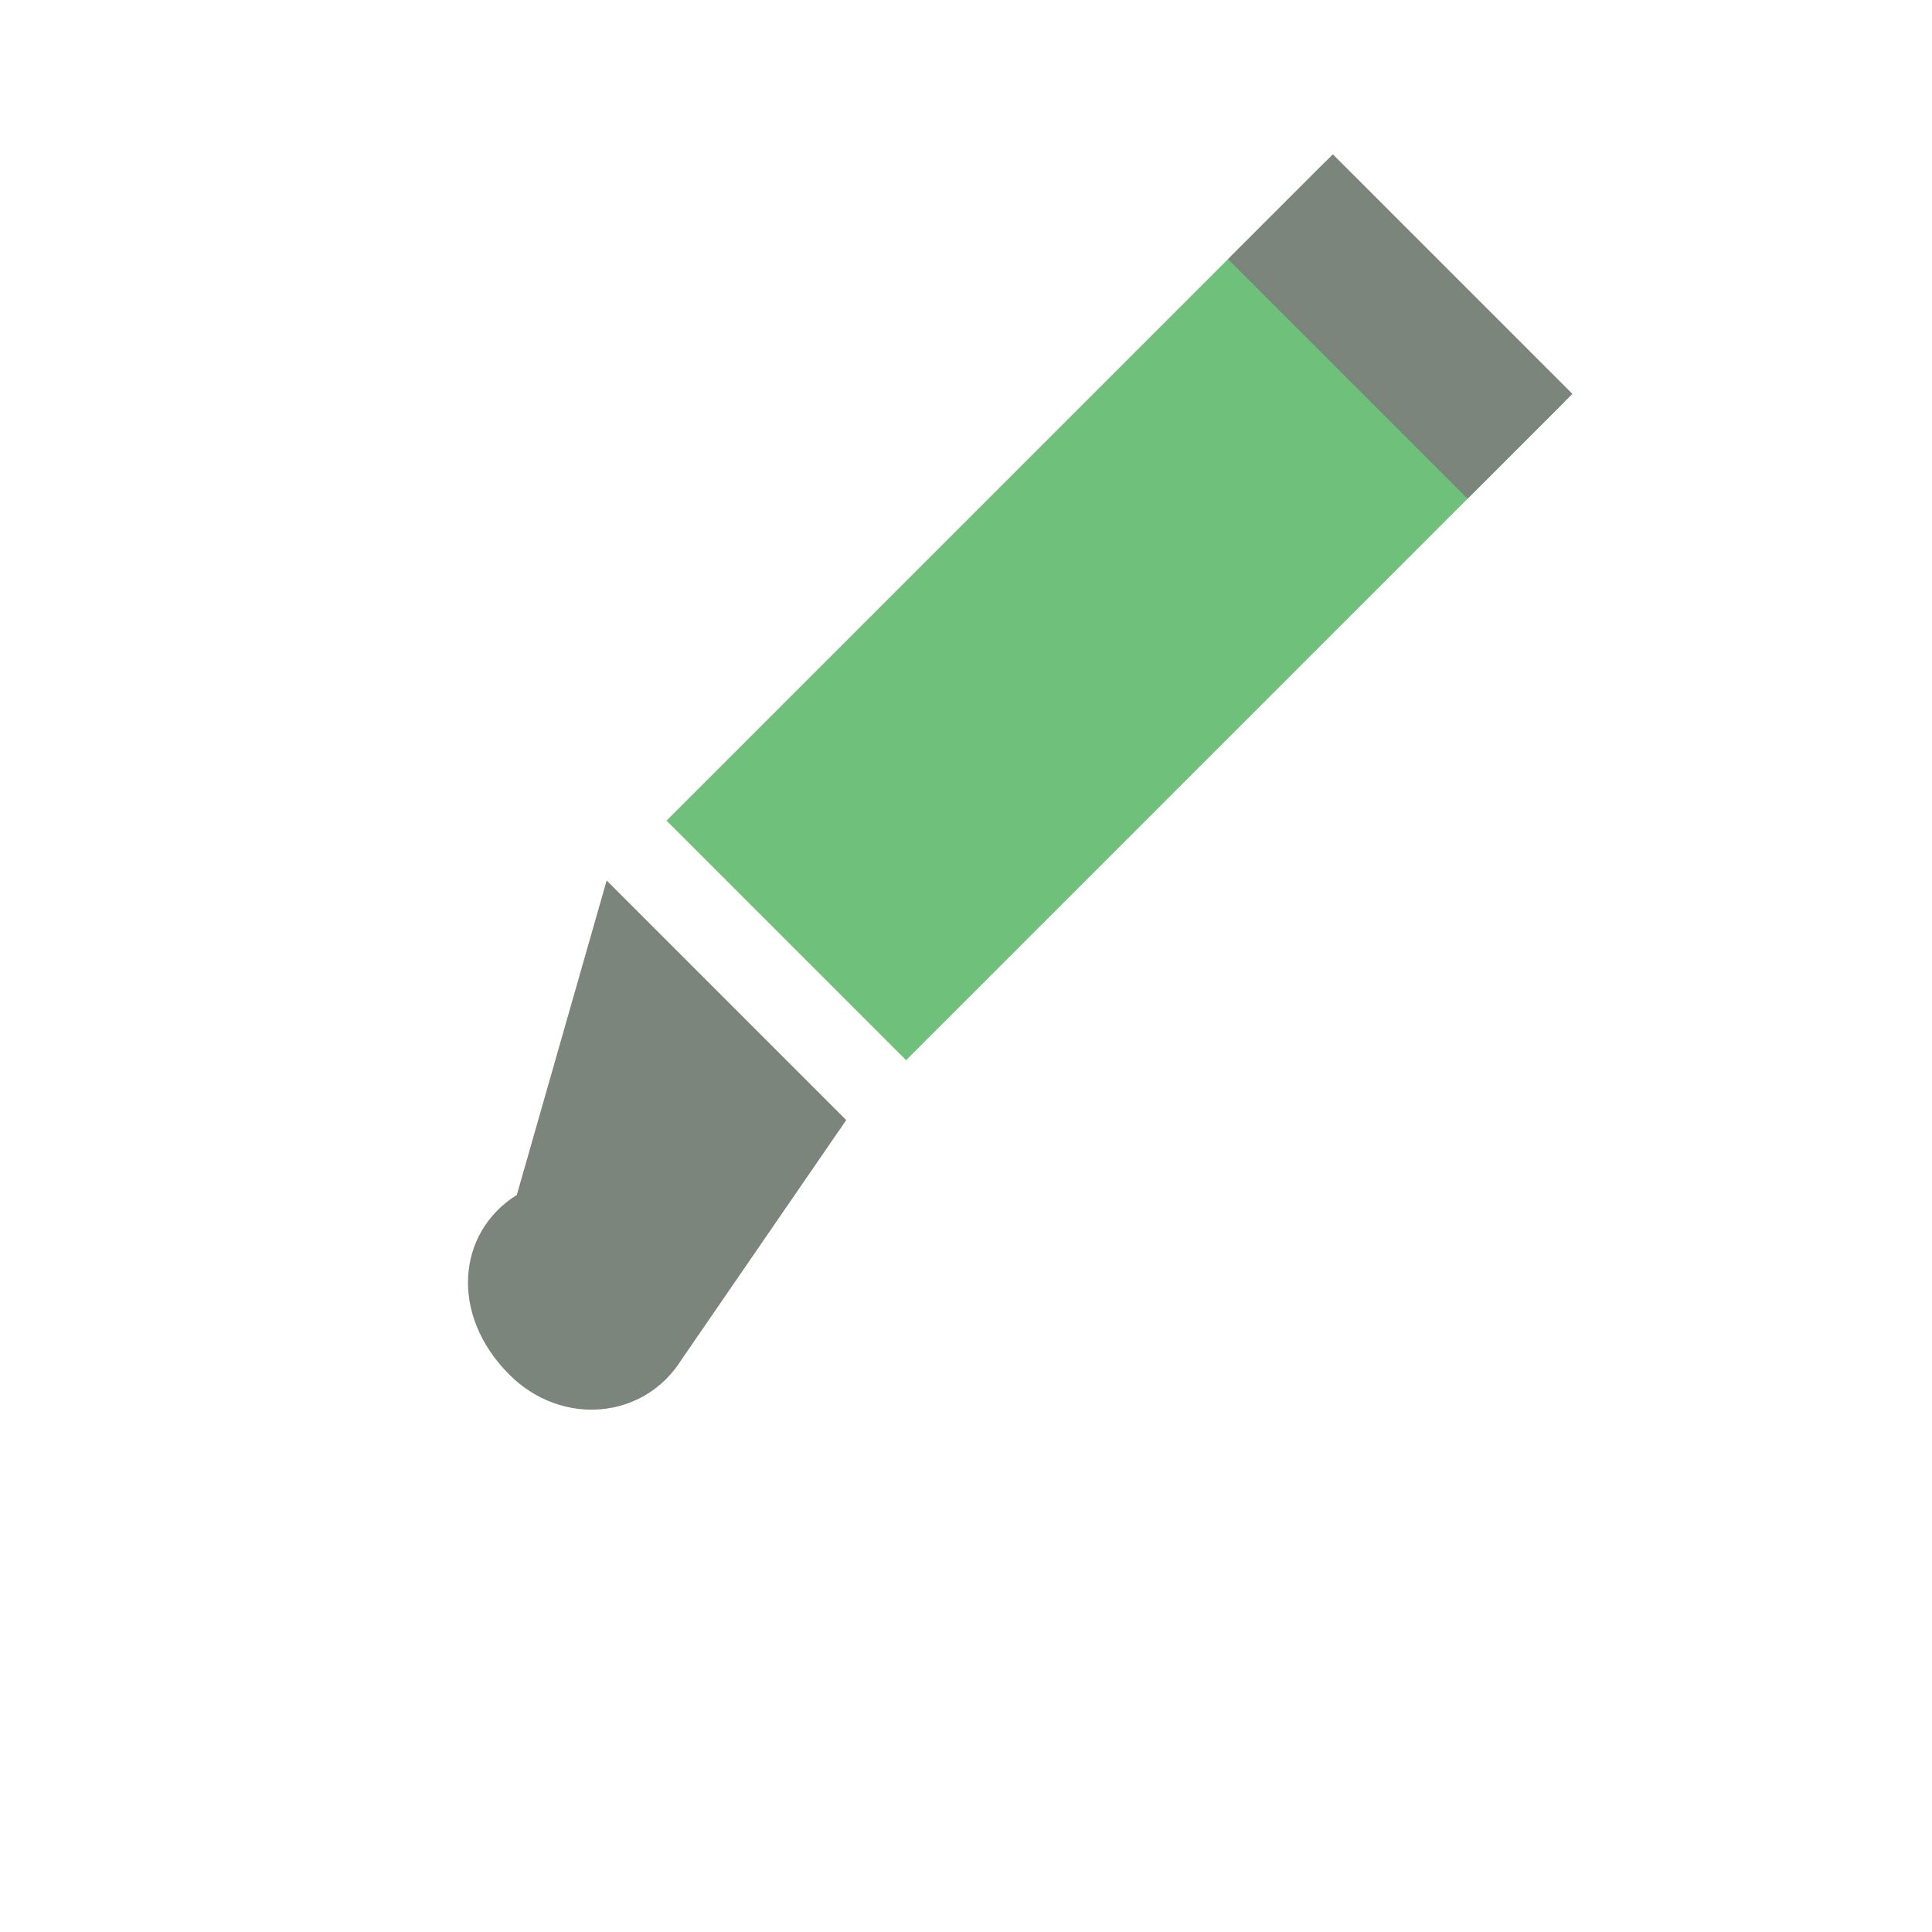
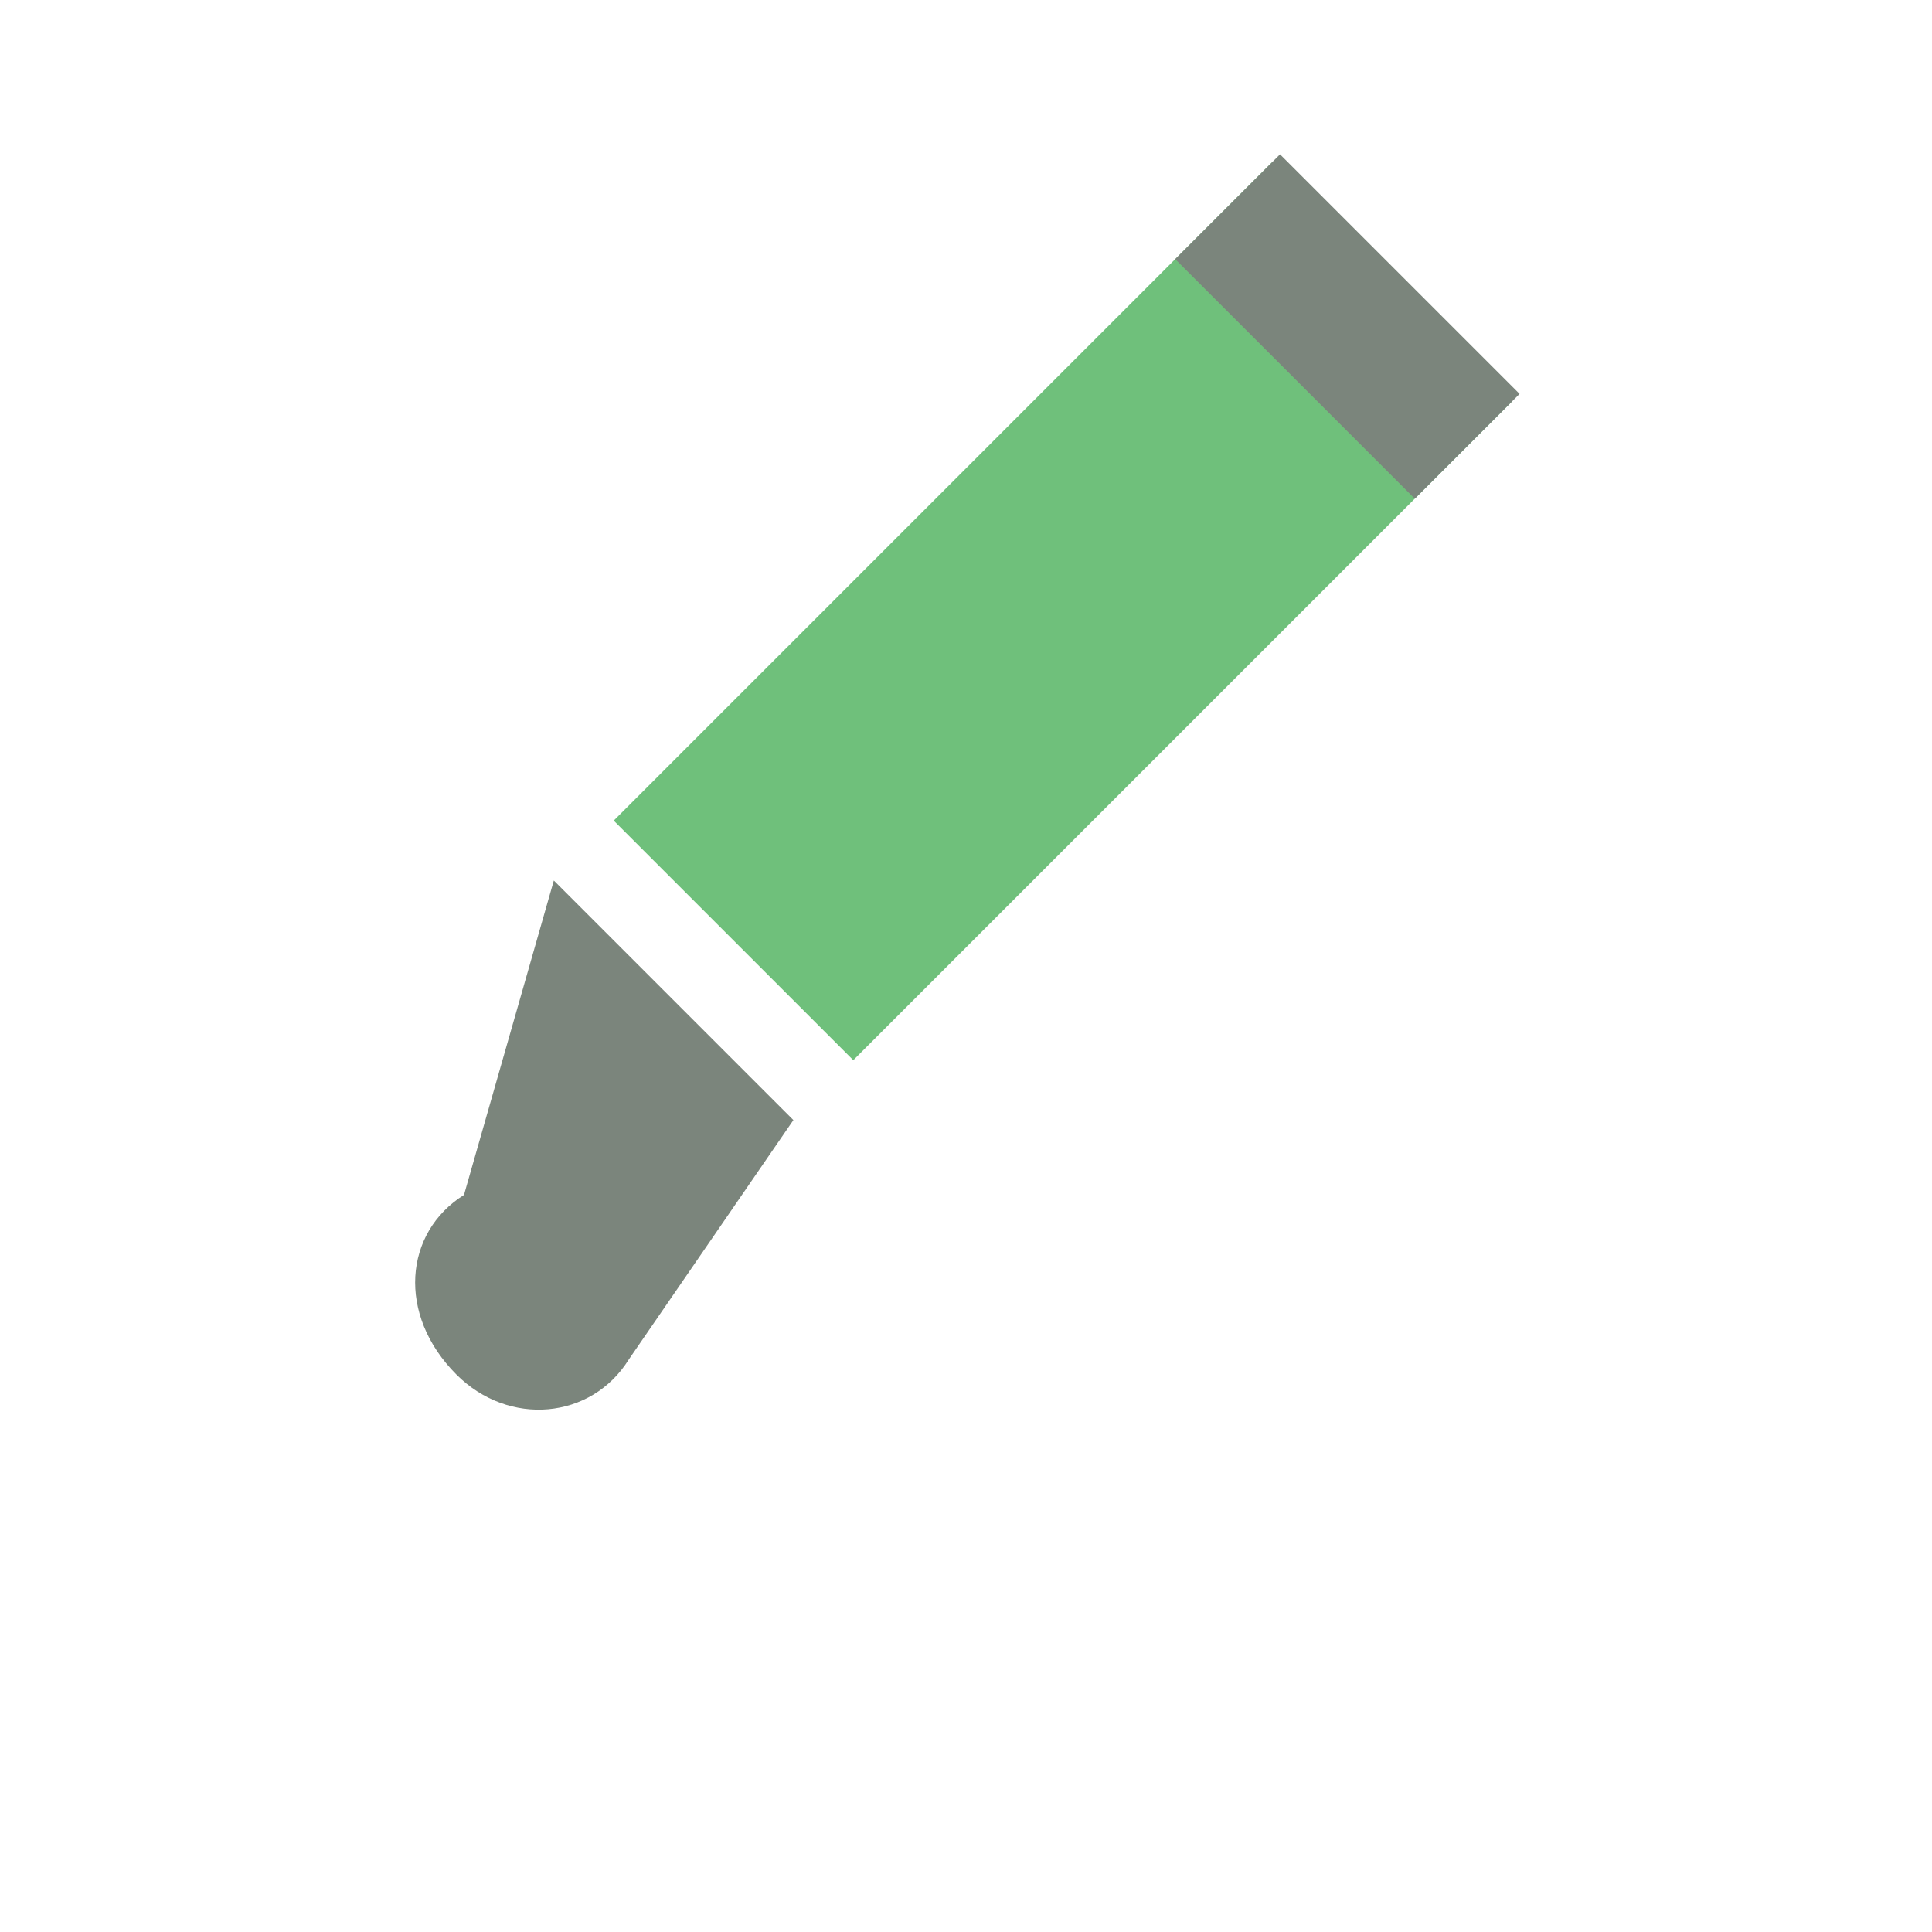
<svg xmlns="http://www.w3.org/2000/svg" width="32" height="32" viewBox="0 0 32 32" fill="none">
-   <g transform="translate(16 12.6) scale(1.24) translate(-16 -16)">
-     <path d="M20.8 8L24 11.2L15.2 20L12 16.8L20.8 8Z" fill="#6FC07B" />
-     <path d="M11.2 17.6L14.4 20.8L12.2 24C11.7 24.8 10.6 24.9 9.9 24.2C9.1 23.4 9.2 22.3 10 21.8L11.2 17.6Z" fill="#7B857C" />
-     <path d="M19.5 9.3L22.7 12.5L24.1 11.1L20.9 7.9L19.5 9.3Z" fill="#7B857C" />
+   <g data-normalized="1" transform="translate(16.000 13.000) scale(1) translate(-16.875 -13.000)">
+     <g transform="translate(16 12.6) scale(1.24) translate(-16 -16)">
+       <path d="M20.8 8L24 11.2L15.2 20L12 16.8L20.8 8Z" fill="#6FC07B" />
+       <path d="M11.2 17.6L14.4 20.8L12.2 24C11.7 24.8 10.6 24.9 9.9 24.2C9.1 23.4 9.2 22.3 10 21.8L11.2 17.6Z" fill="#7B857C" />
+       <path d="M19.5 9.3L22.7 12.5L24.1 11.1L20.9 7.9L19.5 9.3Z" fill="#7B857C" />
+     </g>
  </g>
</svg>
